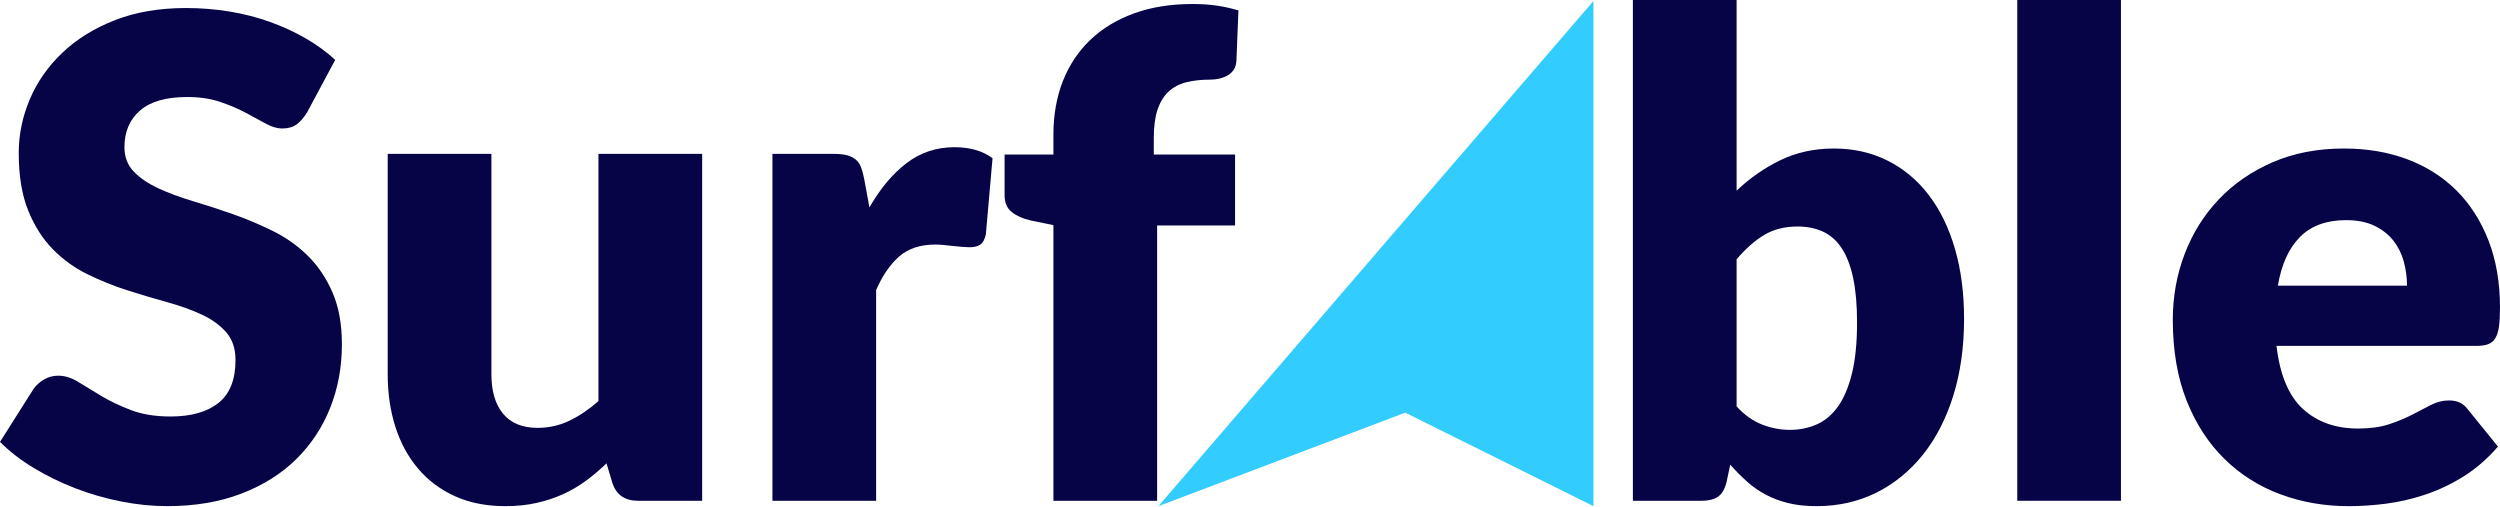
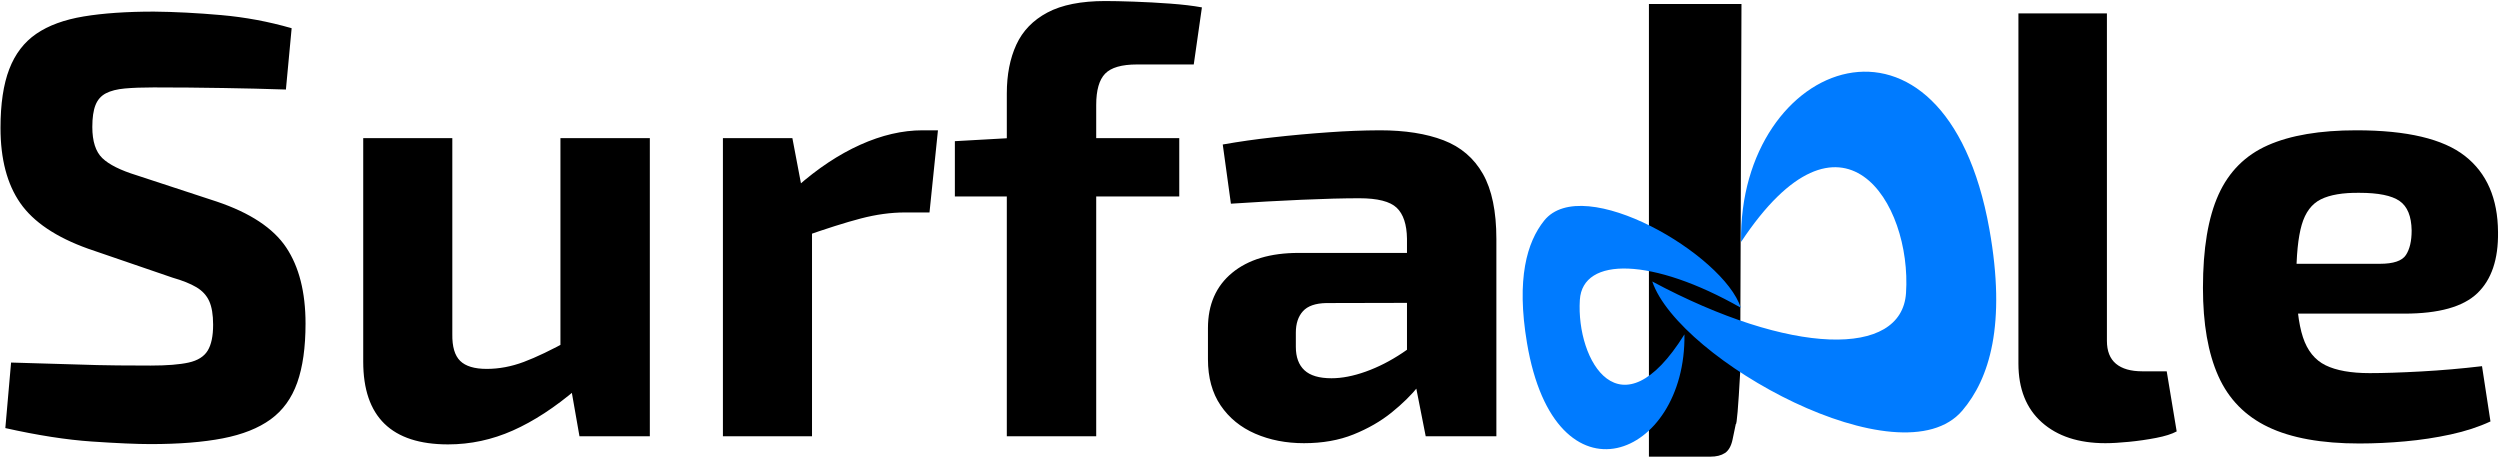
- <svg xmlns="http://www.w3.org/2000/svg" version="1.1" id="Layer_1" x="0px" y="0px" width="166.598px" height="33.729px" viewBox="0 0 166.598 33.729" enable-background="new 0 0 166.598 33.729" xml:space="preserve">
-   <path fill="#060347" d="M20.465,7.49c-0.223,0.356-0.458,0.624-0.703,0.803c-0.246,0.179-0.561,0.269-0.947,0.269  c-0.343,0-0.711-0.109-1.104-0.324c-0.394-0.216-0.84-0.458-1.338-0.725c-0.499-0.268-1.066-0.508-1.706-0.724  c-0.638-0.217-1.367-0.324-2.184-0.324c-1.412,0-2.463,0.299-3.154,0.903C8.638,7.969,8.293,8.783,8.293,9.81  c0,0.653,0.208,1.196,0.624,1.627c0.416,0.431,0.962,0.802,1.639,1.114c0.676,0.312,1.449,0.599,2.318,0.859  c0.87,0.26,1.757,0.548,2.665,0.868c0.906,0.321,1.794,0.695,2.664,1.126c0.869,0.432,1.643,0.981,2.318,1.649  c0.677,0.669,1.222,1.482,1.639,2.441c0.416,0.958,0.624,2.115,0.624,3.467c0,1.5-0.26,2.905-0.78,4.214  c-0.521,1.309-1.274,2.447-2.263,3.422c-0.988,0.974-2.207,1.738-3.656,2.297c-1.448,0.557-3.095,0.834-4.938,0.834  c-1.012,0-2.04-0.104-3.087-0.312c-1.048-0.208-2.063-0.5-3.044-0.879c-0.98-0.38-1.901-0.829-2.763-1.349  C1.39,30.668,0.639,30.088,0,29.448l2.229-3.521c0.177-0.253,0.411-0.465,0.702-0.636c0.29-0.171,0.606-0.256,0.947-0.256  c0.446,0,0.896,0.142,1.349,0.425c0.454,0.28,0.966,0.593,1.539,0.936c0.572,0.342,1.229,0.653,1.972,0.936  c0.744,0.283,1.62,0.423,2.631,0.423c1.367,0,2.43-0.301,3.188-0.902c0.758-0.602,1.137-1.556,1.137-2.863  c0-0.759-0.207-1.376-0.623-1.852c-0.417-0.475-0.963-0.869-1.639-1.181c-0.676-0.313-1.446-0.588-2.308-0.826  c-0.862-0.237-1.746-0.501-2.653-0.79c-0.907-0.29-1.79-0.648-2.652-1.071c-0.863-0.424-1.632-0.98-2.308-1.671  c-0.677-0.691-1.222-1.553-1.638-2.586c-0.417-1.033-0.624-2.308-0.624-3.824c0-1.217,0.245-2.408,0.735-3.566  C2.475,5.462,3.195,4.43,4.147,3.523c0.95-0.907,2.117-1.631,3.5-2.175c1.381-0.542,2.964-0.813,4.748-0.813  c0.995,0,1.965,0.079,2.909,0.234c0.944,0.157,1.839,0.387,2.686,0.691c0.847,0.306,1.639,0.669,2.375,1.093  c0.734,0.424,1.393,0.902,1.972,1.438L20.465,7.49z" />
-   <path fill="#060347" d="M46.792,10.255v23.116h-4.28c-0.861,0-1.426-0.384-1.694-1.157l-0.401-1.338  c-0.446,0.431-0.907,0.821-1.383,1.17c-0.475,0.35-0.984,0.646-1.526,0.892s-1.13,0.438-1.762,0.579  c-0.632,0.142-1.318,0.212-2.062,0.212c-1.264,0-2.382-0.218-3.355-0.658c-0.973-0.437-1.795-1.049-2.464-1.838  c-0.668-0.787-1.174-1.716-1.516-2.787c-0.342-1.069-0.513-2.244-0.513-3.521V10.255h6.911v14.668c0,1.145,0.259,2.028,0.78,2.651  c0.52,0.625,1.285,0.938,2.296,0.938c0.757,0,1.467-0.159,2.129-0.479c0.66-0.32,1.304-0.755,1.928-1.305V10.255H46.792z" />
-   <path fill="#060347" d="M57.938,13.821c0.714-1.248,1.534-2.228,2.463-2.942c0.929-0.713,1.996-1.069,3.199-1.069  c1.04,0,1.888,0.245,2.542,0.735l-0.446,5.082c-0.074,0.327-0.197,0.551-0.367,0.669c-0.171,0.119-0.405,0.18-0.703,0.18  c-0.119,0-0.274-0.009-0.468-0.022c-0.193-0.017-0.394-0.036-0.602-0.057c-0.208-0.022-0.42-0.044-0.636-0.067  c-0.215-0.022-0.412-0.033-0.591-0.033c-1.01,0-1.817,0.269-2.418,0.802c-0.603,0.536-1.112,1.278-1.527,2.229v14.044h-6.91V10.255  h4.102c0.341,0,0.627,0.029,0.858,0.088c0.229,0.061,0.423,0.153,0.579,0.28c0.156,0.126,0.276,0.293,0.357,0.501  c0.081,0.209,0.152,0.461,0.211,0.759L57.938,13.821z" />
-   <path fill="#060347" d="M70.199,33.371V15.003l-1.517-0.312c-0.52-0.119-0.939-0.304-1.258-0.559  c-0.32-0.253-0.479-0.624-0.479-1.113v-2.72h3.254V8.983c0-1.322,0.212-2.518,0.634-3.589c0.424-1.069,1.034-1.983,1.829-2.741  c0.794-0.758,1.765-1.345,2.909-1.762c1.146-0.416,2.446-0.624,3.902-0.624c0.564,0,1.084,0.033,1.561,0.101  c0.475,0.065,0.973,0.174,1.494,0.323l-0.134,3.366c-0.016,0.237-0.074,0.434-0.178,0.591c-0.104,0.155-0.242,0.282-0.412,0.378  c-0.172,0.097-0.354,0.167-0.546,0.212c-0.194,0.045-0.387,0.067-0.58,0.067c-0.61,0-1.152,0.06-1.628,0.178  c-0.476,0.12-0.873,0.332-1.192,0.636c-0.321,0.304-0.562,0.706-0.726,1.203c-0.163,0.499-0.245,1.127-0.245,1.885v1.092h5.417  v4.726h-5.194v18.346H70.199z" />
-   <g>
-     <path fill="#060347" d="M115.726,12.706c0.892-0.847,1.869-1.525,2.933-2.039c1.062-0.512,2.246-0.77,3.554-0.77   c1.31,0,2.498,0.269,3.567,0.804c1.07,0.534,1.984,1.296,2.742,2.284s1.341,2.182,1.749,3.579c0.409,1.396,0.613,2.958,0.613,4.682   c0,1.871-0.237,3.572-0.713,5.104c-0.477,1.531-1.148,2.843-2.018,3.936c-0.869,1.092-1.906,1.939-3.109,2.542   c-1.204,0.601-2.535,0.901-3.991,0.901c-0.698,0-1.322-0.065-1.873-0.2c-0.549-0.134-1.054-0.321-1.516-0.569   c-0.46-0.244-0.88-0.537-1.259-0.88c-0.378-0.343-0.747-0.713-1.104-1.114l-0.245,1.16c-0.12,0.476-0.313,0.802-0.579,0.98   c-0.269,0.177-0.625,0.266-1.07,0.266h-4.593V0h6.912V12.706z M115.726,27.085c0.521,0.567,1.084,0.967,1.694,1.205   c0.609,0.238,1.227,0.356,1.85,0.356c0.654,0,1.256-0.123,1.806-0.367c0.55-0.245,1.022-0.648,1.416-1.204   c0.394-0.558,0.702-1.293,0.925-2.207c0.224-0.915,0.335-2.041,0.335-3.377c0-1.161-0.086-2.145-0.257-2.955   c-0.172-0.81-0.423-1.472-0.758-1.983c-0.335-0.513-0.75-0.885-1.248-1.114c-0.498-0.231-1.067-0.345-1.706-0.345   c-0.847,0-1.582,0.185-2.208,0.556c-0.623,0.373-1.241,0.915-1.849,1.627V27.085z" />
-     <path fill="#060347" d="M141.339,0v33.371h-6.909V0H141.339z" />
-     <path fill="#060347" d="M151.705,23.05c0.224,1.933,0.811,3.333,1.761,4.203c0.952,0.869,2.179,1.305,3.68,1.305   c0.802,0,1.493-0.098,2.072-0.29c0.579-0.194,1.096-0.409,1.551-0.646c0.452-0.239,0.868-0.454,1.248-0.647   c0.378-0.193,0.775-0.29,1.192-0.29c0.55,0,0.965,0.201,1.249,0.603l2.005,2.473c-0.713,0.818-1.482,1.482-2.307,1.997   c-0.824,0.513-1.673,0.914-2.542,1.202c-0.868,0.291-1.737,0.492-2.608,0.604c-0.869,0.111-1.698,0.166-2.484,0.166   c-1.62,0-3.14-0.264-4.56-0.791c-1.419-0.526-2.661-1.312-3.722-2.353c-1.064-1.039-1.904-2.332-2.521-3.877   c-0.616-1.547-0.925-3.346-0.925-5.396c0-1.546,0.263-3.01,0.791-4.392c0.527-1.383,1.285-2.593,2.273-3.634   c0.988-1.04,2.185-1.865,3.59-2.476c1.403-0.609,2.991-0.914,4.76-0.914c1.529,0,2.931,0.238,4.203,0.714   c1.27,0.475,2.362,1.167,3.276,2.072c0.913,0.908,1.627,2.02,2.14,3.333c0.512,1.317,0.77,2.807,0.77,4.472   c0,0.52-0.023,0.942-0.067,1.27s-0.128,0.587-0.245,0.78c-0.119,0.192-0.279,0.326-0.479,0.4c-0.201,0.074-0.458,0.111-0.77,0.111   H151.705z M160.399,19.038c0-0.551-0.07-1.086-0.211-1.605c-0.142-0.521-0.372-0.984-0.692-1.393   c-0.319-0.409-0.739-0.739-1.259-0.992s-1.152-0.378-1.896-0.378c-1.307,0-2.334,0.375-3.076,1.125   c-0.743,0.751-1.232,1.832-1.471,3.243H160.399z" />
+ <svg xmlns="http://www.w3.org/2000/svg" width="298" height="55">
+   <g fill="none" fill-rule="evenodd">
+     <path d="M18.348 1.384c2.472.024 5.142.162 8.01.414 2.868.252 5.67.774 8.406 1.566l-.684 7.308a439.5 439.5 0 0 0-7.434-.18 494.062 494.062 0 0 0-8.334-.072c-1.344 0-2.484.042-3.42.126-.936.084-1.692.276-2.268.576-.576.3-.99.768-1.242 1.404-.252.636-.378 1.506-.378 2.61 0 1.704.396 2.94 1.188 3.708.792.768 2.16 1.452 4.104 2.052l9.54 3.132c3.984 1.344 6.744 3.168 8.28 5.472 1.536 2.304 2.304 5.328 2.304 9.072 0 2.832-.33 5.178-.99 7.038-.66 1.86-1.716 3.318-3.168 4.374-1.452 1.056-3.354 1.812-5.706 2.268-2.352.456-5.22.684-8.604.684-1.656 0-3.99-.102-7.002-.306-3.012-.204-6.45-.738-10.314-1.602l.684-7.812c2.856.072 5.316.144 7.38.216 2.064.072 3.846.114 5.346.126 1.5.012 2.802.018 3.906.018 1.944 0 3.456-.12 4.536-.36 1.08-.24 1.836-.714 2.268-1.422.432-.708.648-1.734.648-3.078 0-1.2-.156-2.142-.468-2.826-.312-.684-.822-1.236-1.53-1.656-.708-.42-1.65-.798-2.826-1.134L10.5 29.644c-3.816-1.368-6.51-3.18-8.082-5.436C.846 21.952.06 18.964.06 15.244c0-2.856.348-5.19 1.044-7.002C1.8 6.43 2.874 5.026 4.326 4.03c1.452-.996 3.336-1.686 5.652-2.07 2.316-.384 5.106-.576 8.37-.576zM53.916 16.468v23.364c-.024 1.488.288 2.55.936 3.186.648.636 1.704.954 3.168.954 1.464 0 2.934-.276 4.41-.828 1.476-.552 3.306-1.428 5.49-2.628l.828 5.832c-2.592 2.208-5.13 3.864-7.614 4.968s-5.058 1.656-7.722 1.656c-6.744 0-10.116-3.288-10.116-9.864v-26.64h10.62zm23.544 0V52h-8.388l-1.224-6.984-1.044-.972V16.468H77.46zM94.452 16.468l1.332 7.02 1.008.972V52h-10.62V16.468h8.28zm17.352-.936-1.008 9.792h-2.916c-1.68 0-3.438.24-5.274.72-1.836.48-4.146 1.212-6.93 2.196l-.684-5.976c2.472-2.184 4.986-3.852 7.542-5.004 2.556-1.152 5.034-1.728 7.434-1.728h1.836zM131.748.124c.864 0 1.998.024 3.402.072 1.404.048 2.844.126 4.32.234 1.476.108 2.742.258 3.798.45l-.972 6.804h-6.768c-1.824 0-3.09.366-3.798 1.098-.708.732-1.062 1.974-1.062 3.726V52h-10.656V11.14c0-2.232.378-4.17 1.134-5.814.756-1.644 1.992-2.922 3.708-3.834C126.57.58 128.868.124 131.748.124zm8.82 16.344v6.948H113.82v-6.588l6.408-.36h20.34zM164.472 15.532c3 0 5.532.396 7.596 1.188 2.064.792 3.63 2.13 4.698 4.014 1.068 1.884 1.602 4.47 1.602 7.758V52h-8.424l-1.512-7.668-.72-1.116v-14.76c-.024-1.704-.432-2.934-1.224-3.69-.792-.756-2.28-1.134-4.464-1.134-1.848 0-4.14.06-6.876.18-2.736.12-5.544.276-8.424.468l-.972-7.056a91.656 91.656 0 0 1 5.94-.846c2.232-.252 4.476-.456 6.732-.612a88.624 88.624 0 0 1 6.048-.234zm9.54 14.616-.072 5.94-15.84.036c-1.296.024-2.226.348-2.79.972-.564.624-.846 1.476-.846 2.556v1.692c0 1.224.342 2.154 1.026 2.79.684.636 1.758.954 3.222.954 1.248 0 2.61-.264 4.086-.792 1.476-.528 2.934-1.272 4.374-2.232a19.808 19.808 0 0 0 3.852-3.348v4.572c-.432.744-1.074 1.65-1.926 2.718-.852 1.068-1.926 2.124-3.222 3.168s-2.808 1.914-4.536 2.61c-1.728.696-3.696 1.044-5.904 1.044-2.136 0-4.074-.378-5.814-1.134-1.74-.756-3.114-1.878-4.122-3.366-1.008-1.488-1.512-3.324-1.512-5.508v-3.708c0-2.808.96-5.004 2.88-6.588 1.92-1.584 4.56-2.376 7.92-2.376h19.224zM251.144 1.6v39.024c0 1.224.36 2.136 1.08 2.736.72.6 1.764.9 3.132.9h2.916l1.188 7.164c-.576.312-1.392.57-2.448.774-1.056.204-2.136.36-3.24.468-1.104.108-2.04.162-2.808.162-3.192 0-5.718-.828-7.578-2.484-1.86-1.656-2.79-3.996-2.79-7.02V1.6h10.548z" fill="#000" fill-rule="nonzero" />
+     <path d="M196.552 54.434V.474h11.032l-.153 43.892c-.235 4.246-.41 6.305-.523 6.175l-.391 1.875c-.166.769-.469 1.297-.908 1.586-.439.288-1.014.432-1.726.432h-7.331z" fill="#000" />
+     <path d="M207.5 36.679c-10.48-5.971-18.856-6.147-19.182-.934-.455 7.283 4.847 16.34 12.468 4.114.215 14.747-15.411 21.031-18.77 1.017-1.288-7.67 0-12.016 2.045-14.574 4.634-5.796 21.426 4.068 23.439 10.377zm29.636-9.35c2.03 11.373 0 17.817-3.225 21.609-7.308 8.594-33.787-6.031-36.962-15.386 16.526 8.853 29.735 9.114 30.248 1.385.717-10.799-7.642-24.228-19.66-6.1-.34-21.867 24.302-31.185 29.599-1.508z" fill="#007BFF" />
+     <path d="M280.88 15.532c6.024 0 10.338 1.02 12.942 3.06 2.604 2.04 3.918 5.064 3.942 9.072.048 3.24-.774 5.67-2.466 7.29-1.692 1.62-4.59 2.43-8.694 2.43h-19.908v-5.94h16.992c1.608 0 2.64-.348 3.096-1.044.456-.696.684-1.668.684-2.916-.024-1.704-.504-2.88-1.44-3.528-.936-.648-2.532-.972-4.788-.972-1.968-.024-3.498.234-4.59.774-1.092.54-1.854 1.554-2.286 3.042-.432 1.488-.648 3.66-.648 6.516 0 2.976.264 5.268.792 6.876.528 1.608 1.428 2.724 2.7 3.348 1.272.624 3.024.936 5.256.936 1.656 0 3.696-.066 6.12-.198a114.3 114.3 0 0 0 7.272-.63l1.008 6.588c-1.392.648-2.97 1.164-4.734 1.548-1.764.384-3.582.66-5.454.828a60.846 60.846 0 0 1-5.436.252c-4.512 0-8.136-.654-10.872-1.962-2.736-1.308-4.716-3.33-5.94-6.066-1.224-2.736-1.836-6.24-1.836-10.512 0-4.68.618-8.388 1.854-11.124 1.236-2.736 3.198-4.698 5.886-5.886 2.688-1.188 6.204-1.782 10.548-1.782z" fill="#000" fill-rule="nonzero" />
  </g>
-   <polygon fill="#33CCFF" points="77.194,33.729 93.643,27.499 106.188,33.729 106.188,0.064 " />
</svg>
